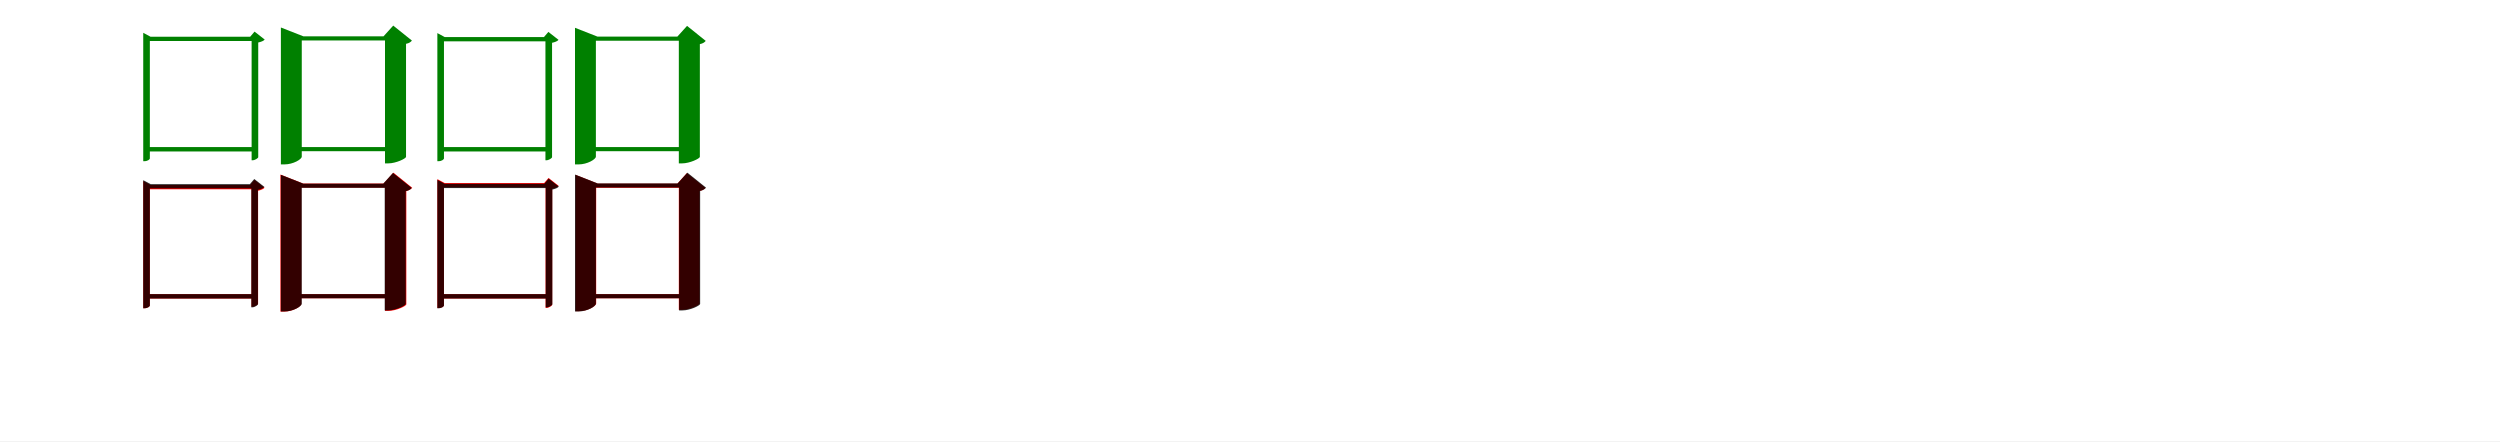
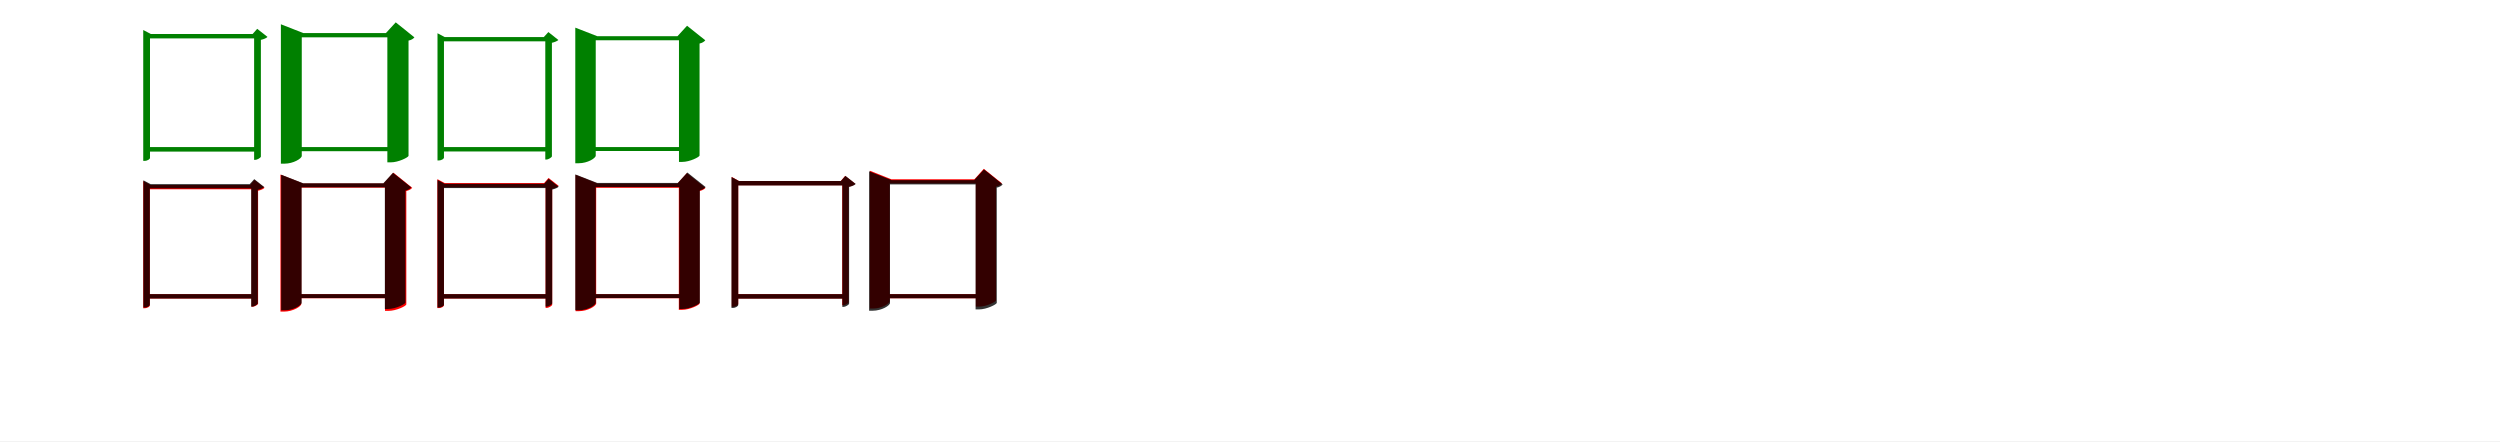
<svg xmlns="http://www.w3.org/2000/svg" width="1700" height="300">
  <rect width="100%" height="100%" fill="white" />
  <g fill="green" transform="translate(100 100) scale(0.1 -0.1)">
-     <path d="M-0.0 0.0V-30.0H733.0V0.0ZM711.0 750.0V-90.0H717.0C733.0 -90.0 755.0 -76.0 756.0 -69.0V711.0C775.0 715.0 793.0 722.0 800.0 731.0L731.0 785.0L701.0 750.0ZM-26.0 750.0V-96.0H-17.0C4.0 -96.0 19.0 -84.0 19.0 -77.0V721.0H731.0V750.0H24.0L-26.0 777.0Z" />
+     <path d="M-0.0 0.0V-31.0H750.0V0.0ZM728.0 769.0V-87.0H734.0C751.0 -87.0 773.0 -72.0 774.0 -65.0V729.0C793.0 733.0 812.0 741.0 819.0 749.0L749.0 804.0L718.0 769.0ZM-26.0 769.0V-94.0H-17.0C4.0 -94.0 20.0 -81.0 20.0 -74.0V739.0H749.0V769.0H25.0L-26.0 796.0Z" />
  </g>
  <g fill="green" transform="translate(200 100) scale(0.1 -0.1)">
-     <path d="M0.0 0.0V-28.0H677.0V0.0ZM618.0 753.0V-111.0H640.0C693.0 -111.0 760.0 -78.0 761.0 -67.0V702.0C782.0 706.0 794.0 715.0 801.0 724.0L674.0 826.0L608.0 753.0ZM-90.0 753.0V-118.0H-66.0C-6.0 -118.0 52.0 -83.0 52.0 -65.0V725.0H670.0V753.0H63.0L-90.0 813.0Z" />
+     <path d="M0.0 0.0V-28.0H696.0V0.0ZM634.0 775.0V-104.0H657.0C710.0 -104.0 776.0 -70.0 778.0 -60.0V724.0C798.0 728.0 811.0 737.0 818.0 746.0L691.0 848.0L624.0 775.0ZM-90.0 775.0V-113.0H-66.0C-5.0 -113.0 52.0 -78.0 52.0 -60.0V746.0H687.0V775.0H63.0L-90.0 835.0Z" />
  </g>
  <g fill="green" transform="translate(300 100) scale(0.1 -0.1)">
-     <path d="M0.0 0.0V-30.0H731.0V0.0ZM709.0 748.0V-90.0H715.0C731.0 -90.0 753.0 -76.0 754.0 -69.0V709.0C773.0 713.0 791.0 720.0 798.0 729.0L729.0 783.0L699.0 748.0ZM-26.0 748.0V-96.0H-17.0C4.0 -96.0 19.0 -84.0 19.0 -77.0V719.0H729.0V748.0H24.0L-26.0 775.0Z" />
+     <path d="M0.0 0.0V-30.0H729.0V0.0ZM708.0 748.0V-85.0H714.0C730.0 -85.0 752.0 -70.0 753.0 -63.0V709.0C771.0 713.0 790.0 721.0 797.0 728.0L729.0 782.0L698.0 748.0ZM-25.0 748.0V-91.0H-17.0C4.0 -91.0 19.0 -79.0 19.0 -72.0V719.0H729.0V748.0H24.0L-25.0 774.0Z" />
  </g>
  <g fill="green" transform="translate(400 100) scale(0.1 -0.1)">
-     <path d="M0.0 0.0V-28.0H675.0V0.0ZM616.0 751.0V-111.0H638.0C691.0 -111.0 758.0 -78.0 759.0 -67.0V700.0C780.0 704.0 792.0 713.0 799.0 722.0L672.0 824.0L606.0 751.0ZM-90.0 751.0V-118.0H-66.0C-6.0 -118.0 52.0 -83.0 52.0 -65.0V723.0H668.0V751.0H63.0L-90.0 811.0Z" />
+     <path d="M0.0 0.0V-27.0H677.0V0.0ZM617.0 754.0V-101.0H639.0C691.0 -101.0 755.0 -68.0 757.0 -58.0V704.0C776.0 708.0 789.0 717.0 796.0 726.0L672.0 825.0L607.0 754.0ZM-88.0 754.0V-110.0H-64.0C-5.0 -110.0 51.0 -76.0 51.0 -58.0V726.0H668.0V754.0H61.0L-88.0 812.0Z" />
  </g>
  <g fill="red" transform="translate(100 200) scale(0.1 -0.1)">
    <path d="M0.0 0.0V-30.0H732.0V0.0ZM710.0 742.0V-86.0H716.0C732.0 -86.0 754.0 -72.0 755.0 -65.0V703.0C774.0 707.0 792.0 715.0 799.0 723.0L730.0 777.0L700.0 742.0ZM-26.0 742.0V-96.0H-17.0C4.0 -96.0 19.0 -84.0 19.0 -77.0V713.0H730.0V742.0H24.0L-26.0 769.0Z" />
  </g>
  <g fill="black" opacity=".8" transform="translate(100 200) scale(0.1 -0.1)">
-     <path d="M0.0 0.0V-30.0H731.0V0.0ZM709.0 748.0V-90.0H715.0C731.0 -90.0 753.0 -76.0 754.0 -69.0V709.0C773.0 713.0 791.0 720.0 798.0 729.0L729.0 783.0L699.0 748.0ZM-26.0 748.0V-96.0H-17.0C4.0 -96.0 19.0 -84.0 19.0 -77.0V719.0H729.0V748.0H24.0L-26.0 775.0Z" />
+     <path d="M0.0 0.0V-30.0H729.0V0.0ZM708.0 748.0V-85.0H714.0C730.0 -85.0 752.0 -70.0 753.0 -63.0V709.0C771.0 713.0 790.0 721.0 797.0 728.0L729.0 782.0L698.0 748.0ZM-25.0 748.0V-91.0H-17.0C4.0 -91.0 19.0 -79.0 19.0 -72.0V719.0H729.0V748.0H24.0L-25.0 774.0Z" />
  </g>
  <g fill="red" transform="translate(200 200) scale(0.1 -0.1)">
    <path d="M0.0 0.0V-28.0H676.0V0.0ZM618.0 752.0V-114.0H641.0C695.0 -114.0 762.0 -81.0 763.0 -70.0V701.0C784.0 706.0 796.0 714.0 803.0 723.0L675.0 826.0L608.0 752.0ZM-93.0 752.0V-119.0H-69.0C-8.0 -119.0 49.0 -84.0 49.0 -66.0V724.0H662.0V752.0H61.0L-93.0 813.0Z" />
  </g>
  <g fill="black" opacity=".8" transform="translate(200 200) scale(0.1 -0.1)">
-     <path d="M0.0 0.0V-28.0H675.0V0.0ZM616.0 751.0V-111.0H638.0C691.0 -111.0 758.0 -78.0 759.0 -67.0V700.0C780.0 704.0 792.0 713.0 799.0 722.0L672.0 824.0L606.0 751.0ZM-90.0 751.0V-118.0H-66.0C-6.0 -118.0 52.0 -83.0 52.0 -65.0V723.0H668.0V751.0H63.0L-90.0 811.0Z" />
+     <path d="M0.0 0.0V-27.0H677.0V0.0ZM617.0 754.0V-101.0H639.0C691.0 -101.0 755.0 -68.0 757.0 -58.0V704.0C776.0 708.0 789.0 717.0 796.0 726.0L672.0 825.0L607.0 754.0ZM-88.0 754.0V-110.0H-64.0C-5.0 -110.0 51.0 -76.0 51.0 -58.0V726.0H668.0V754.0H61.0L-88.0 812.0Z" />
  </g>
  <g fill="red" transform="translate(300 200) scale(0.1 -0.1)">
    <path d="M0.0 0.0V-30.0H732.0V0.0ZM710.0 755.0V-94.0H716.0C732.0 -94.0 754.0 -79.0 755.0 -73.0V716.0C774.0 720.0 792.0 727.0 799.0 736.0L730.0 790.0L700.0 755.0ZM-26.0 755.0V-95.0H-17.0C4.0 -95.0 19.0 -83.0 19.0 -76.0V726.0H730.0V755.0H24.0L-26.0 782.0Z" />
  </g>
  <g fill="black" opacity=".8" transform="translate(300 200) scale(0.1 -0.1)">
-     <path d="M0.0 0.0V-30.0H733.0V0.0ZM711.0 750.0V-90.0H717.0C733.0 -90.0 755.0 -76.0 756.0 -69.0V711.0C775.0 715.0 793.0 722.0 800.0 731.0L731.0 785.0L701.0 750.0ZM-26.0 750.0V-96.0H-17.0C4.0 -96.0 19.0 -84.0 19.0 -77.0V721.0H731.0V750.0H24.0L-26.0 777.0Z" />
+     <path d="M0.0 0.0V-30.0H731.0V0.0ZM710.0 750.0V-85.0H716.0C732.0 -85.0 754.0 -70.0 755.0 -63.0V711.0C773.0 715.0 792.0 723.0 799.0 730.0L731.0 784.0L700.0 750.0ZM-25.0 750.0V-91.0H-17.0C4.0 -91.0 19.0 -79.0 19.0 -72.0V721.0H731.0V750.0H24.0L-25.0 776.0Z" />
  </g>
  <g fill="red" transform="translate(400 200) scale(0.1 -0.1)">
    <path d="M0.0 0.0V-28.0H676.0V0.0ZM616.0 751.0V-107.0H638.0C690.0 -107.0 756.0 -74.0 757.0 -64.0V701.0C777.0 705.0 790.0 714.0 797.0 722.0L671.0 823.0L606.0 751.0ZM-86.0 751.0V-116.0H-63.0C-3.0 -116.0 54.0 -81.0 54.0 -63.0V723.0H676.0V751.0H65.0L-86.0 811.0Z" />
  </g>
  <g fill="black" opacity=".8" transform="translate(400 200) scale(0.1 -0.1)">
-     <path d="M0.0 0.0V-28.0H677.0V0.0ZM618.0 753.0V-111.0H640.0C693.0 -111.0 760.0 -78.0 761.0 -67.0V702.0C782.0 706.0 794.0 715.0 801.0 724.0L674.0 826.0L608.0 753.0ZM-90.0 753.0V-118.0H-66.0C-6.0 -118.0 52.0 -83.0 52.0 -65.0V725.0H670.0V753.0H63.0L-90.0 813.0Z" />
+     <path d="M0.0 0.0V-27.0H679.0V0.0ZM619.0 756.0V-101.0H641.0C693.0 -101.0 757.0 -68.0 759.0 -58.0V706.0C778.0 710.0 791.0 719.0 798.0 728.0L674.0 827.0L609.0 756.0ZM-88.0 756.0V-110.0H-64.0C-5.0 -110.0 51.0 -76.0 51.0 -58.0V728.0H670.0V756.0H61.0L-88.0 814.0Z" />
+   </g>
+   <g fill="red" transform="translate(500 200) scale(0.1 -0.1)">
+     <path d="M0.0 0.0V-30.0H746.0V0.0ZM727.0 769.0V-76.0H733.0C749.0 -76.0 770.0 -61.0 771.0 -55.0V730.0C791.0 734.0 809.0 742.0 816.0 750.0L747.0 804.0L717.0 769.0ZM-24.0 769.0V-86.0H-16.0C5.0 -86.0 20.0 -73.0 20.0 -66.0V740.0H747.0V769.0H25.0L-24.0 797.0Z" />
+   </g>
+   <g fill="black" opacity=".8" transform="translate(500 200) scale(0.1 -0.1)">
+     <path d="M0.0 0.0V-31.0H750.0V0.0ZM728.0 769.0V-87.0H734.0C751.0 -87.0 773.0 -72.0 774.0 -65.0V729.0C793.0 733.0 812.0 741.0 819.0 749.0L749.0 804.0L718.0 769.0ZM-26.0 769.0V-94.0H-17.0C4.0 -94.0 20.0 -81.0 20.0 -74.0V739.0H749.0V769.0H25.0L-26.0 796.0Z" />
+   </g>
+   <g fill="red" transform="translate(600 200) scale(0.1 -0.1)">
+     <path d="M0.0 0.0V-28.0H700.0V0.0ZM636.0 781.0V-85.0H658.0C708.0 -85.0 771.0 -53.0 773.0 -43.0V731.0C793.0 736.0 806.0 744.0 813.0 753.0L690.0 852.0L626.0 781.0ZM-85.0 781.0V-98.0H-62.0C-4.0 -98.0 50.0 -65.0 50.0 -47.0V753.0H688.0V781.0H61.0L-85.0 839.0Z" />
+   </g>
+   <g fill="black" opacity=".8" transform="translate(600 200) scale(0.1 -0.1)">
+     <path d="M0.0 0.0V-28.0H696.0V0.0ZM634.0 775.0V-104.0H657.0C710.0 -104.0 776.0 -70.0 778.0 -60.0V724.0C798.0 728.0 811.0 737.0 818.0 746.0L691.0 848.0L624.0 775.0ZM-90.0 775.0V-113.0H-66.0C-5.0 -113.0 52.0 -78.0 52.0 -60.0V746.0H687.0V775.0H63.0L-90.0 835.0Z" />
  </g>
</svg>
